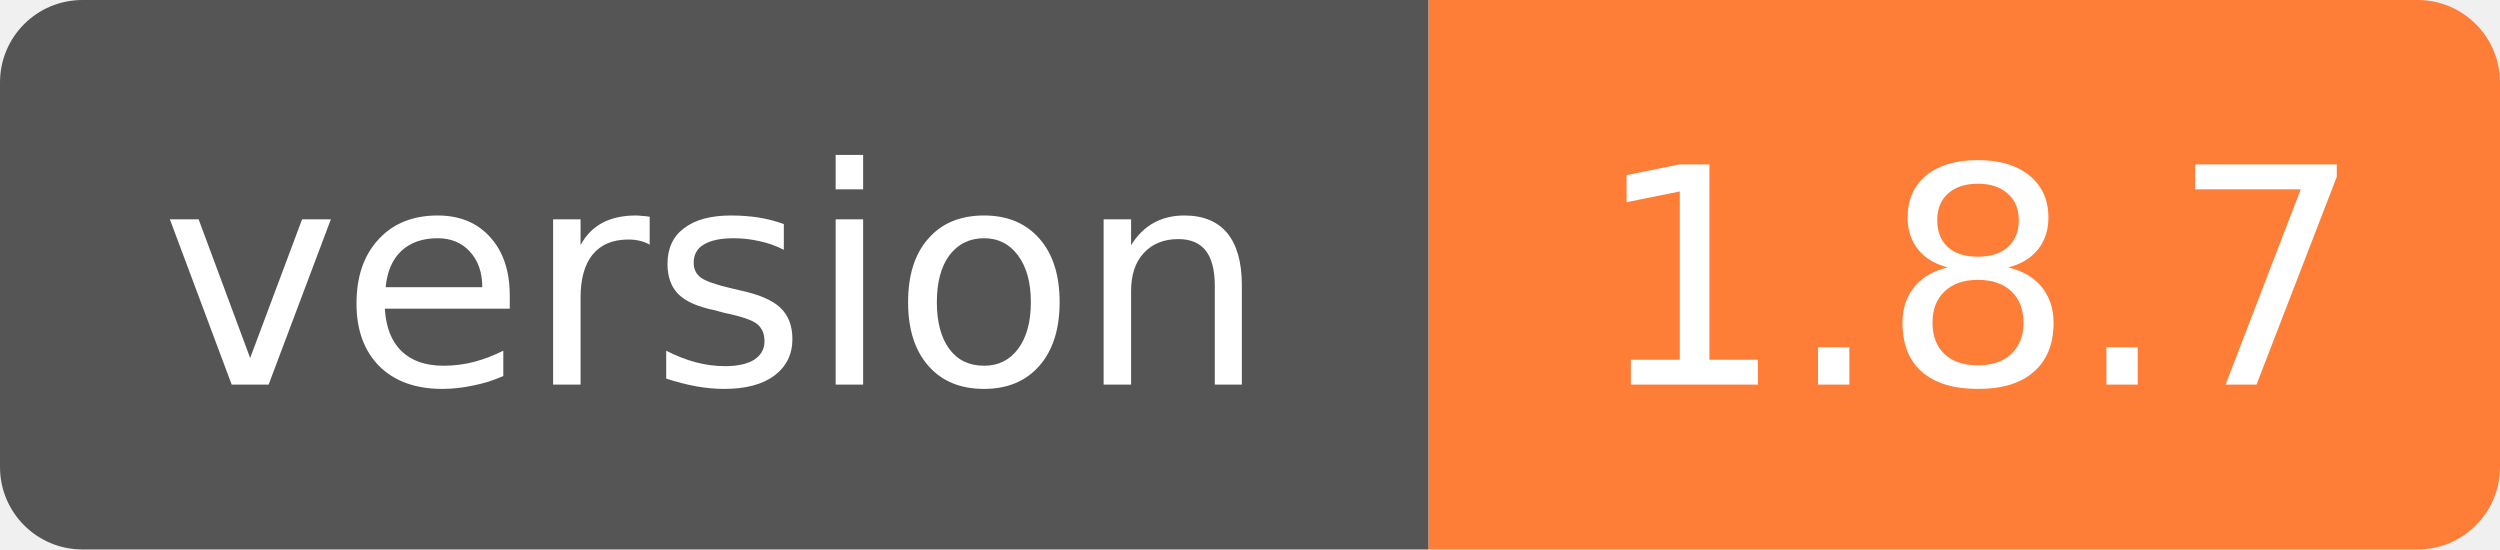
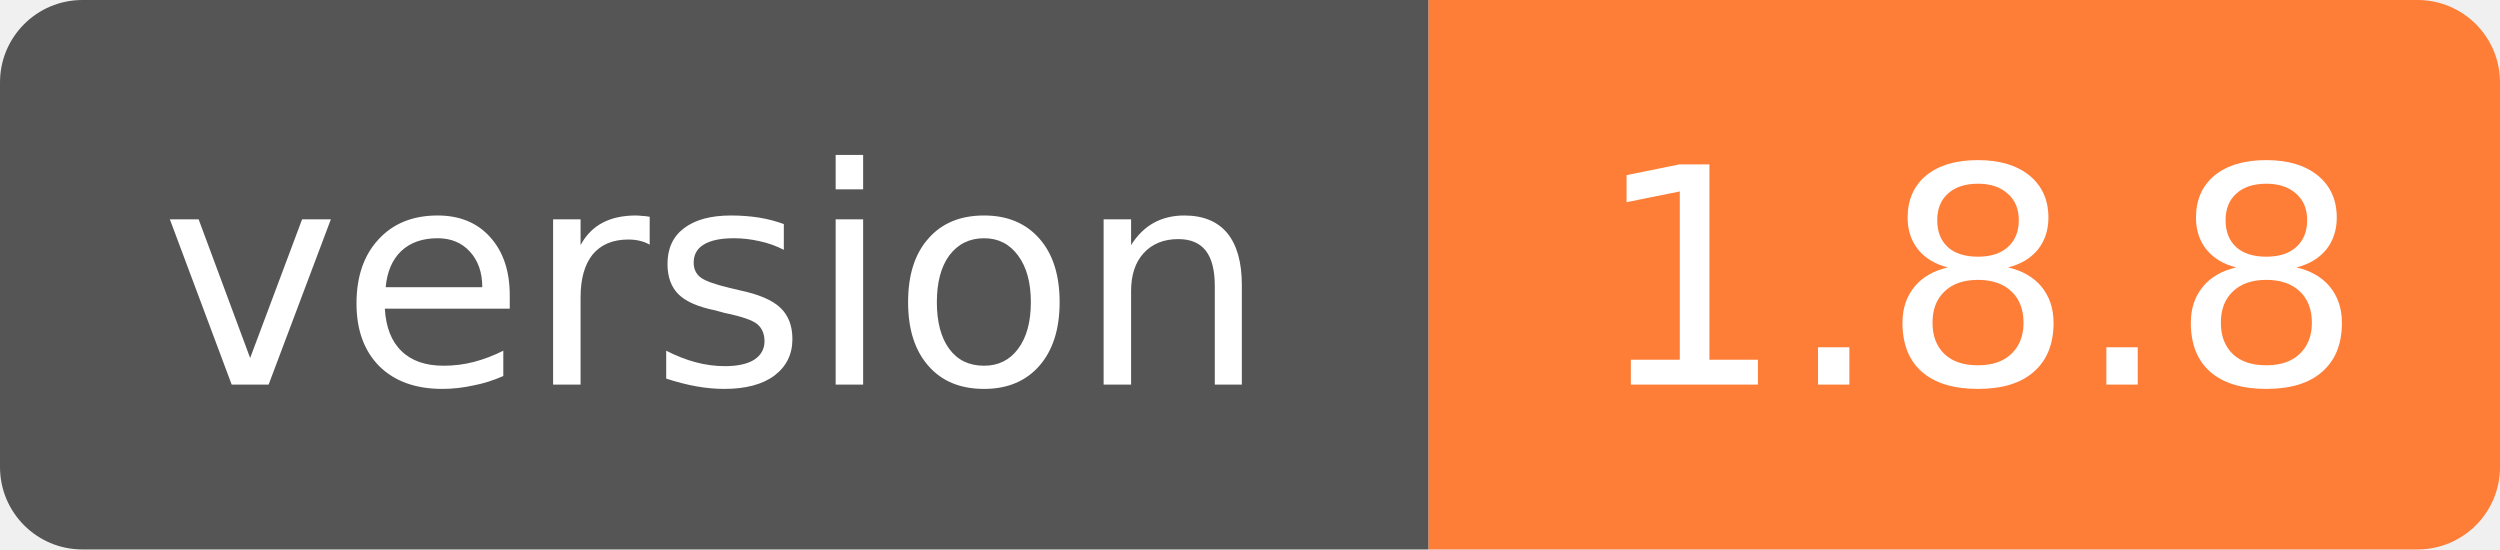
- <svg xmlns="http://www.w3.org/2000/svg" width="91" height="20" role="img" aria-label="version: 1.8.7">
+ <svg xmlns="http://www.w3.org/2000/svg" width="91" height="20" role="img" aria-label="version: 1.8.8">
  <clipPath id="r">
    <rect width="91" height="20" rx="3" />
  </clipPath>
  <g clip-path="url(#r)">
    <rect width="52" height="20" fill="#555" />
    <rect x="52" width="39" height="20" fill="#fe7d37" />
  </g>
  <g fill="#fff" text-anchor="middle" font-family="Verdana,Geneva,DejaVu Sans,sans-serif" font-size="11">
    <text x="26" y="14">version</text>
-     <text x="72" y="14">1.8.7</text>
+     <text x="72" y="14">1.8.8</text>
  </g>
</svg>
